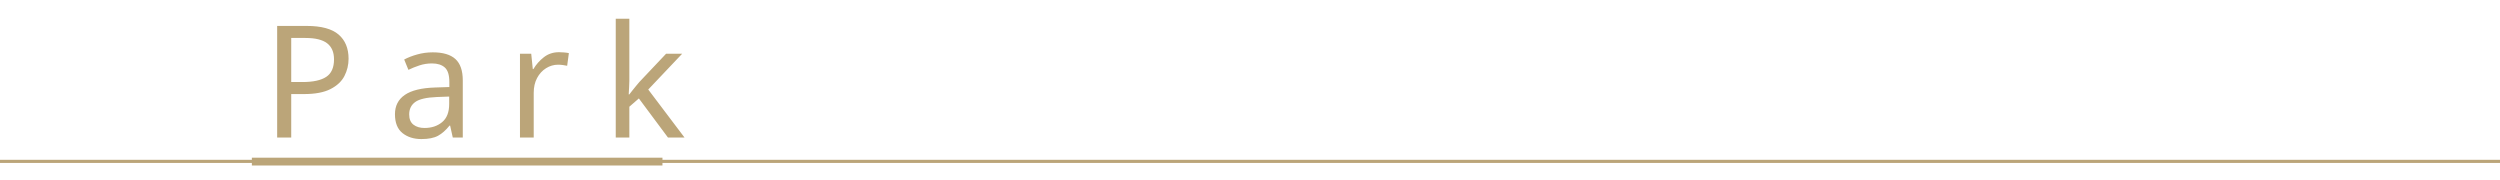
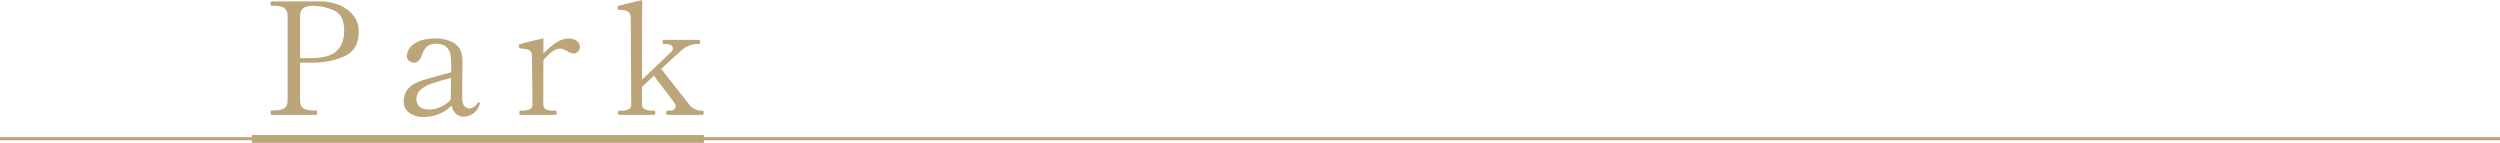
- <svg xmlns="http://www.w3.org/2000/svg" id="_レイヤー_2" data-name="レイヤー 2" viewBox="0 0 1600 114.6">
-   <defs>
-     <style>
-       .cls-1 {
-         stroke-width: 5px;
-       }
- 
-       .cls-1, .cls-2 {
-         fill: none;
-         stroke: #bba579;
-         stroke-miterlimit: 10;
-       }
- 
-       .cls-3 {
-         fill: #bba579;
-         font-family: ShipporiMincho-Regular, 'Shippori Mincho';
-         font-size: 100px;
-         letter-spacing: .2em;
-       }
- 
-       .cls-2 {
-         stroke-width: 2px;
-       }
-     </style>
-   </defs>
-   <g id="_レイヤー_2-2" data-name="レイヤー 2">
-     <line class="cls-2" y1="103.28" x2="1600" y2="103.28" />
-     <text class="cls-3" transform="translate(167.68 88)">
-       <tspan x="0" y="0">Park</tspan>
-     </text>
-     <line class="cls-1" x1="161.19" y1="103.42" x2="423.97" y2="103.42" />
+ <svg xmlns="http://www.w3.org/2000/svg" width="1600" height="91.42" viewBox="0 0 1600 91.42">
+   <g id="area04-01" transform="translate(0 -14.5)">
+     <line id="線_19" data-name="線 19" x2="1600" transform="translate(0 103.28)" fill="none" stroke="#bba579" stroke-miterlimit="10" stroke-width="2" />
+     <path id="パス_131" data-name="パス 131" d="M38-72.6a30.6,30.6,0,0,1,11.75,2.45,21.9,21.9,0,0,1,8.8,6.65A15.955,15.955,0,0,1,61.9-53.4q0,10.8-7.35,14.95T35.8-33.5q-1.3.1-5.7.1H24.4V-9.1q0,3.5,2,4.9T33-2.8h1.6q.7,0,.7,1.3,0,1.5-.7,1.5H6.2q-.7,0-.7-1.4t.7-1.4H7.8q4.3,0,6.45-1.4T16.4-9.1V-63.5q0-3.4-2.1-4.85T7.8-69.8H6.2q-.7,0-.7-1.4t.7-1.4H38ZM32.2-36.3q11.2-.1,15.8-4.8t4.6-12.7q0-10.2-6.65-13.1A33.147,33.147,0,0,0,32.6-69.8q-8.2,0-8.2,6.3v27.2h7.8ZM138.6-8q.8,0,.8.7l-.1.6a10.957,10.957,0,0,1-4.5,6.1,11.139,11.139,0,0,1-5.7,1.8,6.876,6.876,0,0,1-5-1.95,10.591,10.591,0,0,1-2.8-5.15A24.112,24.112,0,0,1,113-.45a25.5,25.5,0,0,1-9.4,1.85,15.044,15.044,0,0,1-9.35-2.7A8.79,8.79,0,0,1,90.7-8.7a12.326,12.326,0,0,1,1.6-6.4,14.08,14.08,0,0,1,5.2-4.8,30.483,30.483,0,0,1,5.8-2.4q3.5-1.1,9.6-2.7l8.2-2.3v-4.3a36.529,36.529,0,0,0-.5-7.1,9.447,9.447,0,0,0-2-4.1q-2.2-2.7-7.5-2.7a7.854,7.854,0,0,0-5.6,1.8,13.77,13.77,0,0,0-3.2,5.5q-1.7,4.8-4.9,4.8a5.1,5.1,0,0,1-3.25-1.15A3.7,3.7,0,0,1,92.7-37.6a9.826,9.826,0,0,1,1.35-4.45q1.35-2.55,5.5-4.7T111.4-48.9a23.714,23.714,0,0,1,8.55,1.55,12.5,12.5,0,0,1,5.75,3.85,12.629,12.629,0,0,1,2.05,4.35,22.767,22.767,0,0,1,.55,5.35q0,4.7-.1,8.3L128.1-11q0,4.1,1.55,5.5a4.619,4.619,0,0,0,3.05,1.4,5.467,5.467,0,0,0,2.75-.85A6.948,6.948,0,0,0,137.9-7.5.844.844,0,0,1,138.6-8ZM107.2-3.4a17.618,17.618,0,0,0,7.2-1.65,18.263,18.263,0,0,0,6.4-4.75v-.3l.2-13.5q-7.7,1.9-12.35,3.55A20.9,20.9,0,0,0,101.4-16a7.716,7.716,0,0,0-2.6,5.9,6.464,6.464,0,0,0,1.95,4.75Q102.7-3.4,107.2-3.4Zm89.1-45.5a8.349,8.349,0,0,1,5.1,1.55,4.72,4.72,0,0,1,2.1,3.95,3.873,3.873,0,0,1-1.25,2.9,4.366,4.366,0,0,1-3.15,1.2,7.53,7.53,0,0,1-3.8-1.5q-1.5-.8-2.4-1.2a4.871,4.871,0,0,0-2-.4,9.14,9.14,0,0,0-5.2,2,30.036,30.036,0,0,0-5.6,5.4L180-6.8q0,2.5,1.75,3.3a11.618,11.618,0,0,0,4.75.8h1.3q.8,0,.8,1.4,0,1.3-.8,1.3H165.4q-.7,0-.7-1.3,0-1.4.7-1.4h1.3a11.318,11.318,0,0,0,4.65-.8q1.75-.8,1.75-3.3l-.3-30.8a4.369,4.369,0,0,0-.95-3.1,4.1,4.1,0,0,0-2.2-1.25q-1.25-.25-4.35-.65a.867.867,0,0,1-.75-.5,3.62,3.62,0,0,1-.15-1.2.859.859,0,0,1,.5-.9q1.5-.6,15.2-3.8v9.8a40.779,40.779,0,0,1,8.05-6.95A15.075,15.075,0,0,1,196.3-48.9ZM281.9-2.7q.8,0,.8,1.3,0,1.4-.8,1.4H259.6a.779.779,0,0,1-.7-.3,2.132,2.132,0,0,1-.2-1.1q0-1.3.9-1.3h1.2a4.82,4.82,0,0,0,2.9-.8,2.394,2.394,0,0,0,1.1-2,3,3,0,0,0-.5-1.6q-.6-1-4.95-6.7T253.1-22l-2.3-3.1-7.6,7.3V-6.9A3.336,3.336,0,0,0,245-3.55a11.077,11.077,0,0,0,4.7.85H251q.7,0,.7,1.3,0,1.4-.7,1.4H228.6q-.8,0-.8-1.4,0-1.3.8-1.3h1.3a11.318,11.318,0,0,0,4.65-.8q1.75-.8,1.75-3.4L236-62.1q0-3.1-1.95-4.1a12.415,12.415,0,0,0-5.55-1q-.7,0-.85-.45a3.7,3.7,0,0,1-.15-1.15.85.85,0,0,1,.6-.9q1.5-.5,15.2-3.8l-.1,51,19.1-18.2a2.929,2.929,0,0,0,.7-1.8,2.394,2.394,0,0,0-1.1-2,5.812,5.812,0,0,0-3.4-.8h-1.3q-.8,0-.8-1.3,0-1.4.8-1.4h22.3q.9,0,.9,1.4,0,1.3-.9,1.3h-1.2a13.677,13.677,0,0,0-4.9,1,14.451,14.451,0,0,0-4.5,2.7q-5.2,4.5-13.4,12.2L273.1-7q3.4,4.3,7.6,4.3Z" transform="translate(167.68 88)" fill="#bba579" />
+     <line id="線_20" data-name="線 20" x2="289.31" transform="translate(161.19 103.42)" fill="none" stroke="#bba579" stroke-miterlimit="10" stroke-width="5" />
  </g>
</svg>
